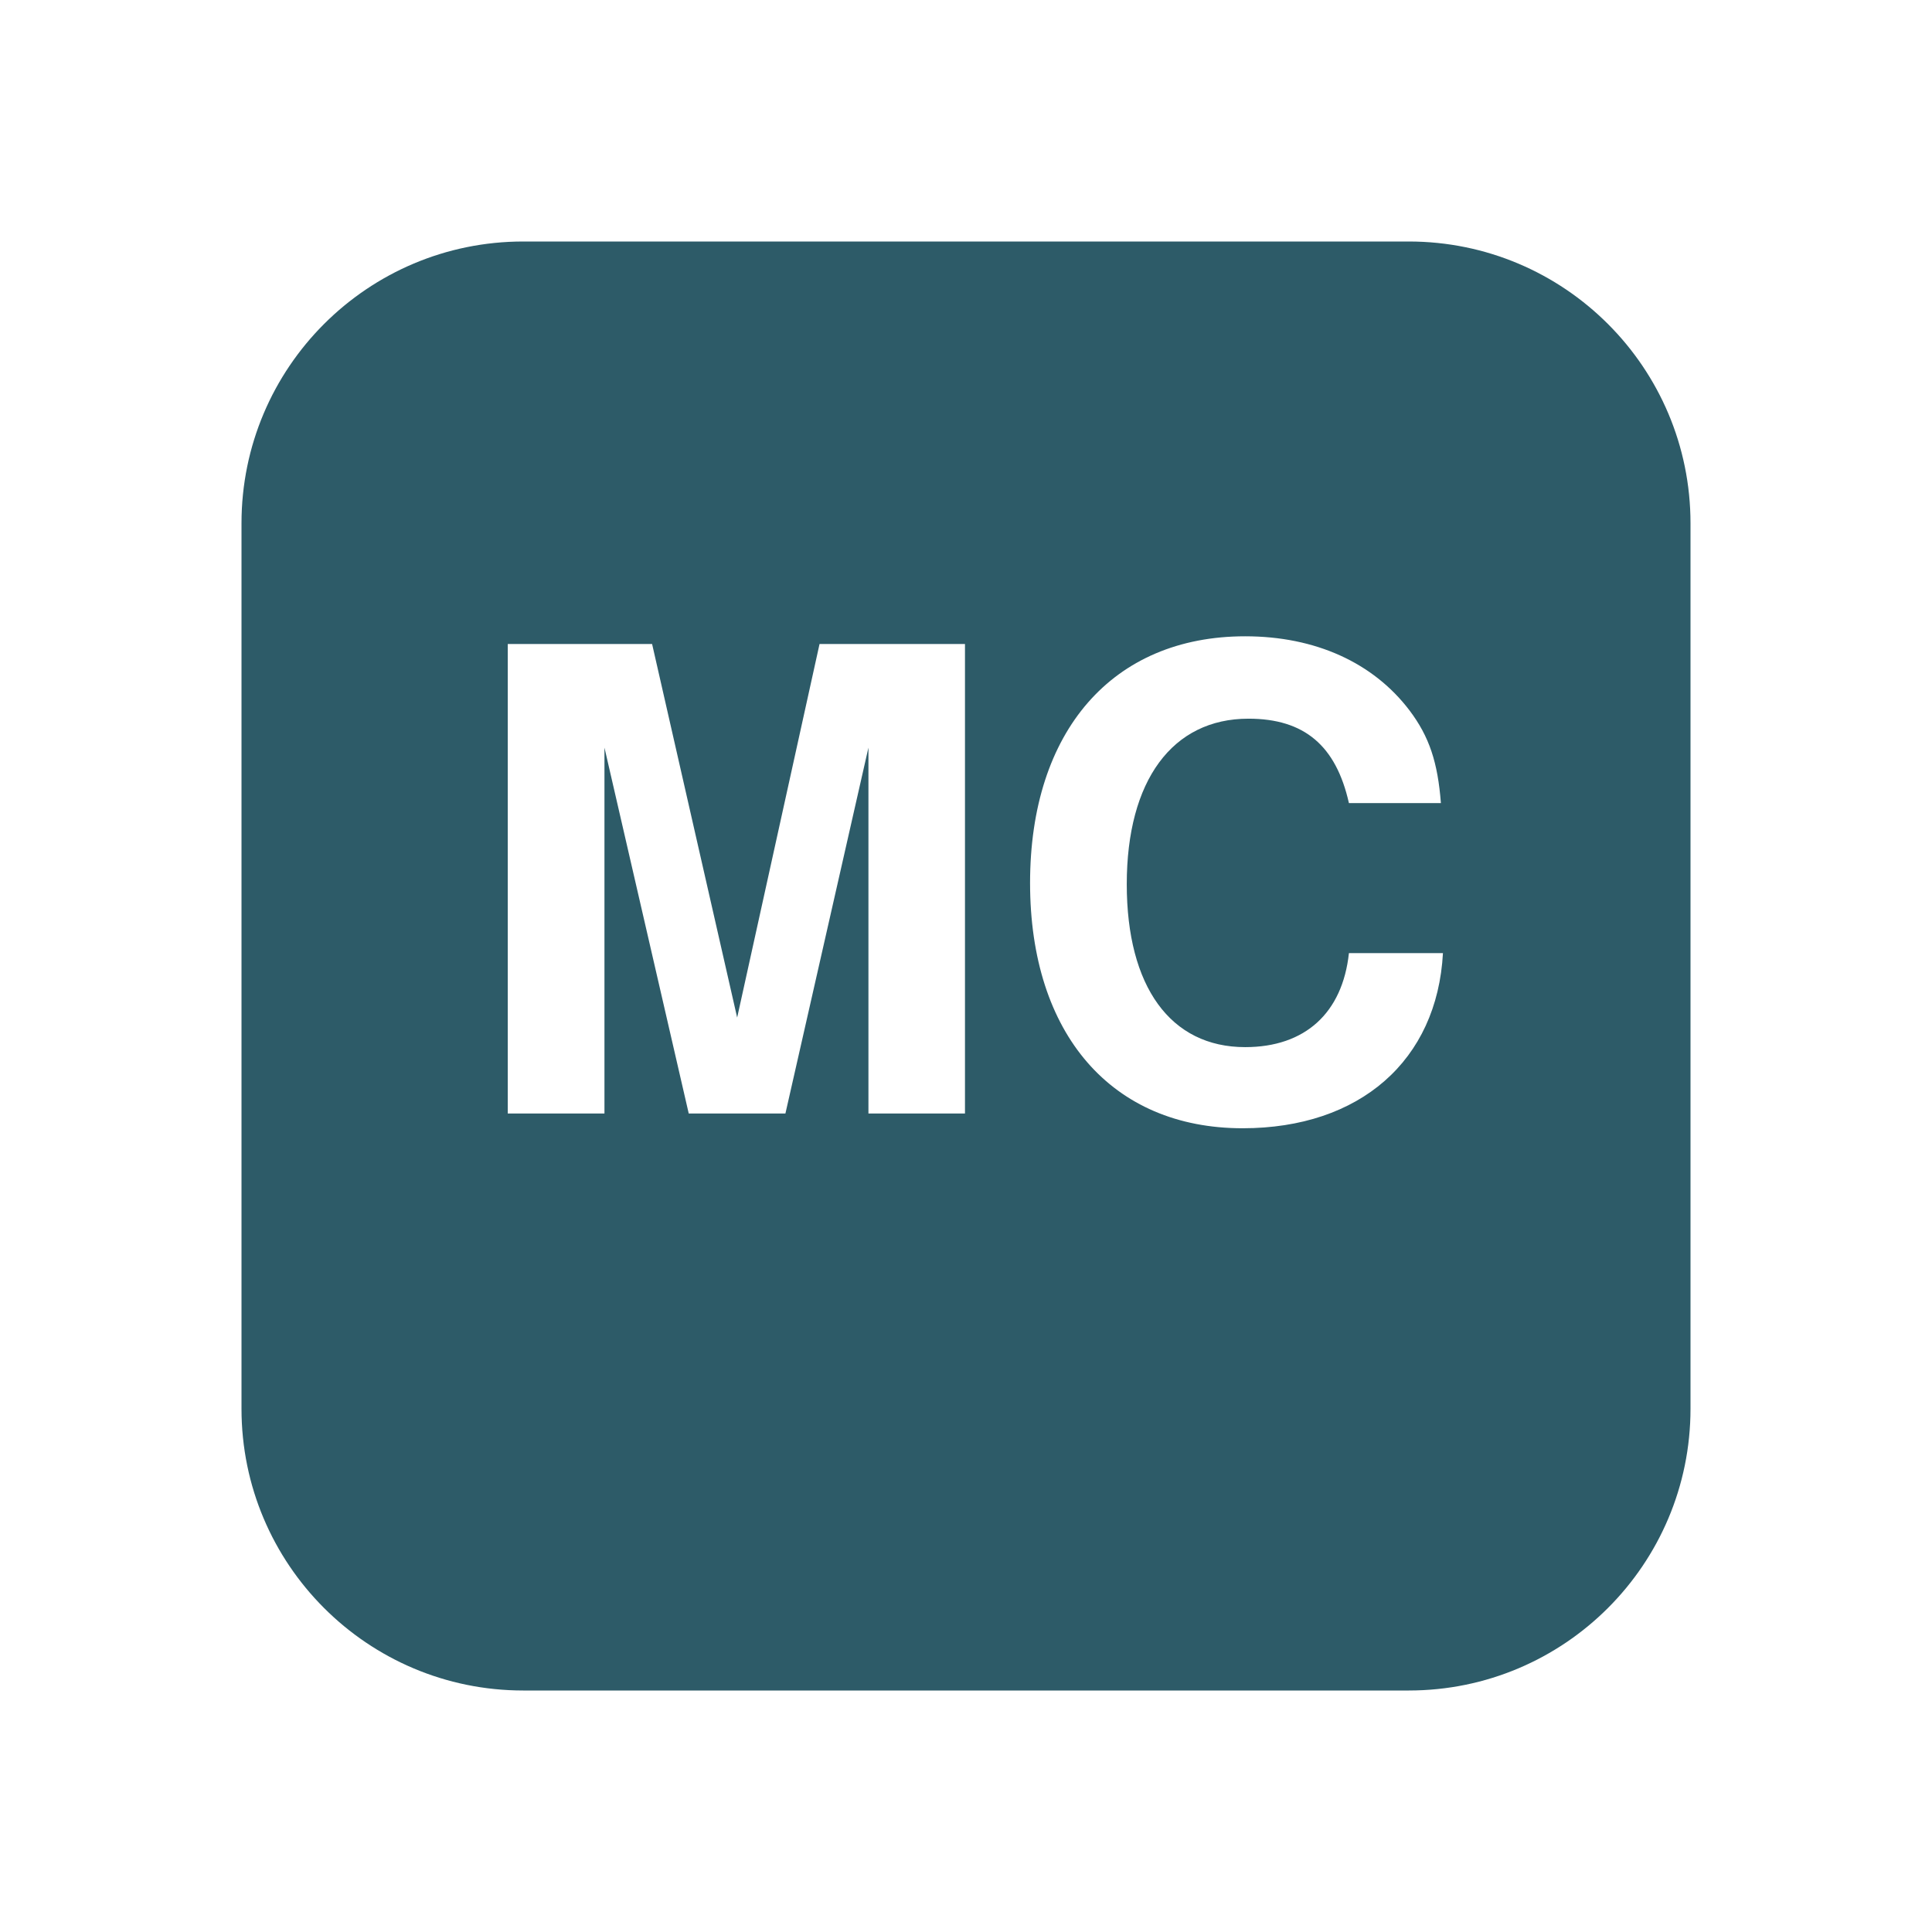
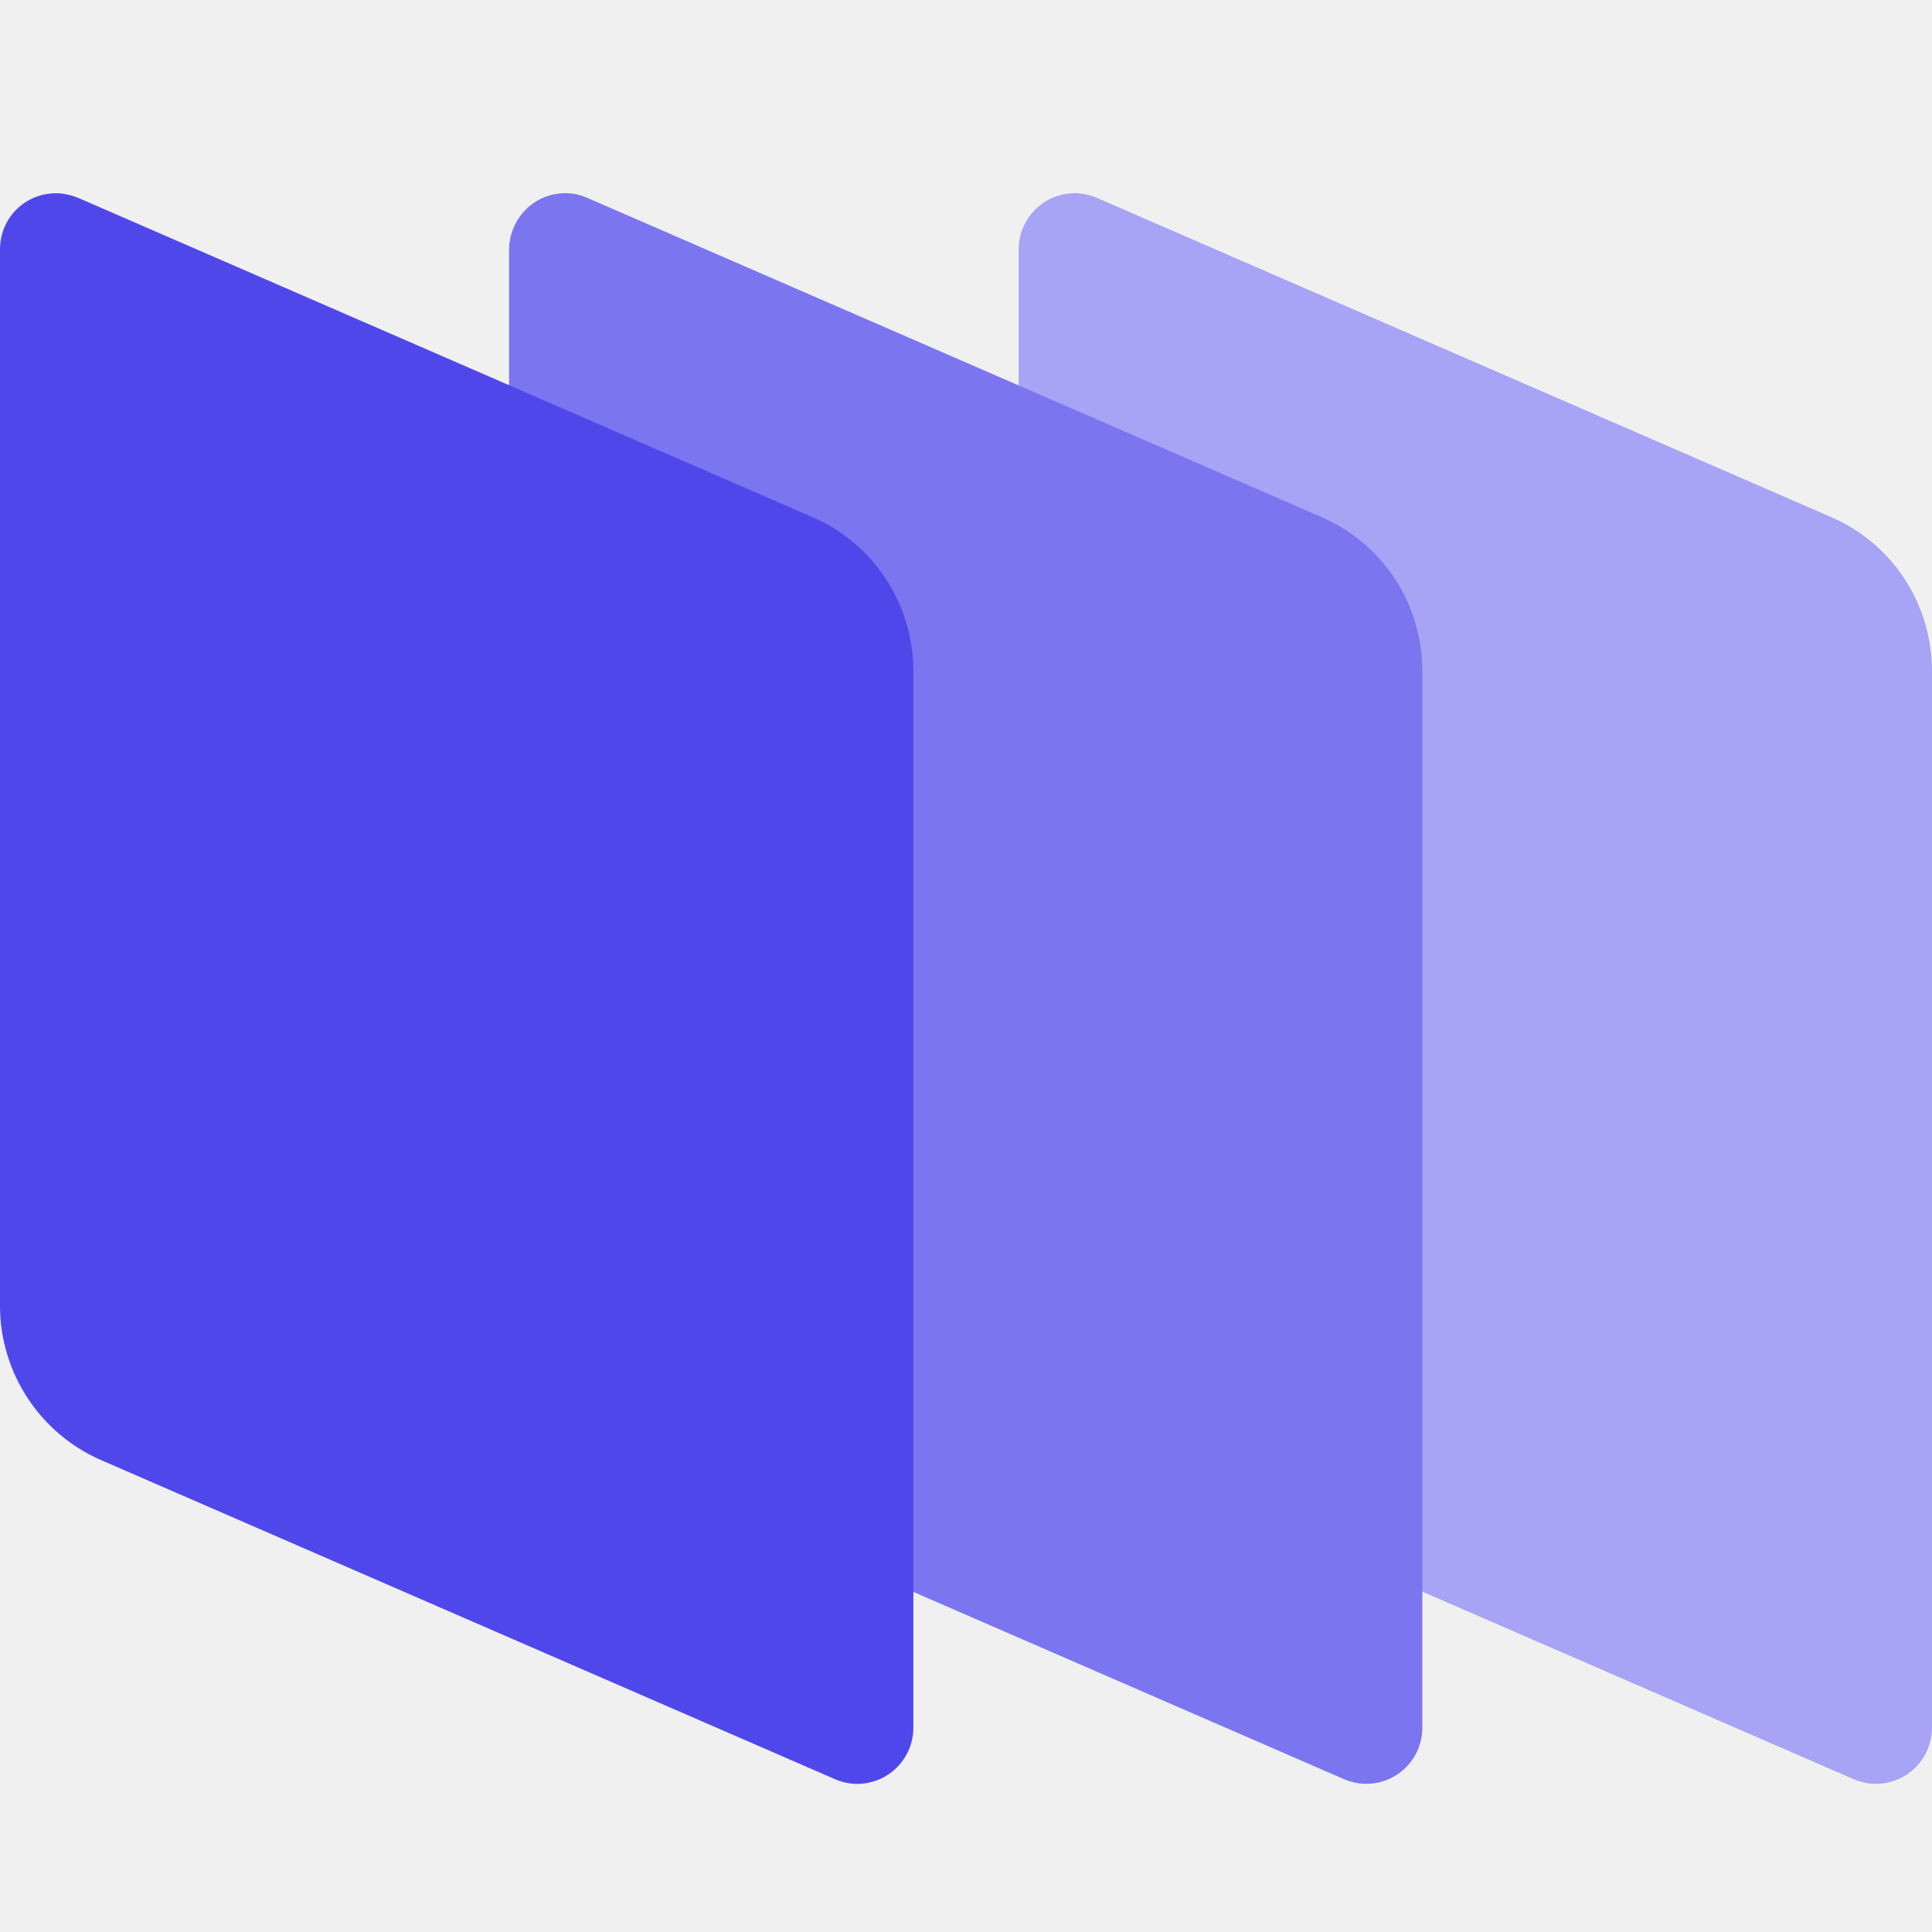
- <svg xmlns="http://www.w3.org/2000/svg" width="192" height="192" fill="none" viewBox="0 0 192 192">
-   <rect width="192" height="192" fill="#fff" />
-   <rect x="24" y="24" width="144" height="144" rx="28" fill="#2D5B68" />
-   <text x="96" y="96" fill="#fff" font-family="Segoe UI, Helvetica, Arial, sans-serif" font-size="64" font-weight="700" text-anchor="middle" dominant-baseline="central">MC</text>
+ <svg xmlns="http://www.w3.org/2000/svg" width="160px" height="160px" viewBox="0 0 160 160" version="1.1">
+   <g id="surface1">
+     <path style="stroke:none;fill-rule:evenodd;fill:rgb(65.49%,63.922%,96.078%);fill-opacity:1;" d="M 90.875 16.402 L 151.629 42.816 C 156.742 45.023 160 50.035 160 55.602 L 160 143.07 C 160 145.625 157.945 147.73 155.34 147.73 C 154.684 147.73 154.082 147.582 153.48 147.332 L 92.73 120.914 C 87.621 118.707 84.363 113.695 84.363 108.129 L 84.363 20.66 C 84.363 18.105 86.418 16 89.023 16 C 89.672 16 90.273 16.152 90.875 16.402 Z M 90.875 16.402" />
+     <path style="stroke:none;fill-rule:evenodd;fill:rgb(48.235%,45.882%,94.118%);fill-opacity:1;" d="M 48.672 16.402 L 109.422 42.816 C 114.535 45.023 117.793 50.035 117.793 55.602 L 117.793 143.07 C 117.793 145.625 115.738 147.73 113.133 147.73 C 112.477 147.73 111.875 147.582 111.277 147.332 L 50.523 120.914 C 45.414 118.707 42.156 113.695 42.156 108.129 L 42.156 20.66 C 42.207 18.055 44.258 16 46.816 16 C 47.469 16 48.121 16.152 48.672 16.402 Z M 48.672 16.402" />
+     <path style="stroke:none;fill-rule:evenodd;fill:rgb(31.373%,27.843%,92.157%);fill-opacity:1;" d="M 6.52 16.406 L 67.27 42.82 C 72.379 45.027 75.641 50.039 75.641 55.605 L 75.641 143.074 C 75.641 145.629 73.582 147.734 70.977 147.734 C 70.324 147.734 69.723 147.586 69.121 147.332 L 8.371 120.918 C 3.309 118.711 0 113.699 0 108.133 L 0 20.664 C 0 18.059 2.055 16.004 4.66 16.004 C 5.262 16.004 5.918 16.156 6.52 16.406 Z M 6.52 16.406" />
+   </g>
</svg>
